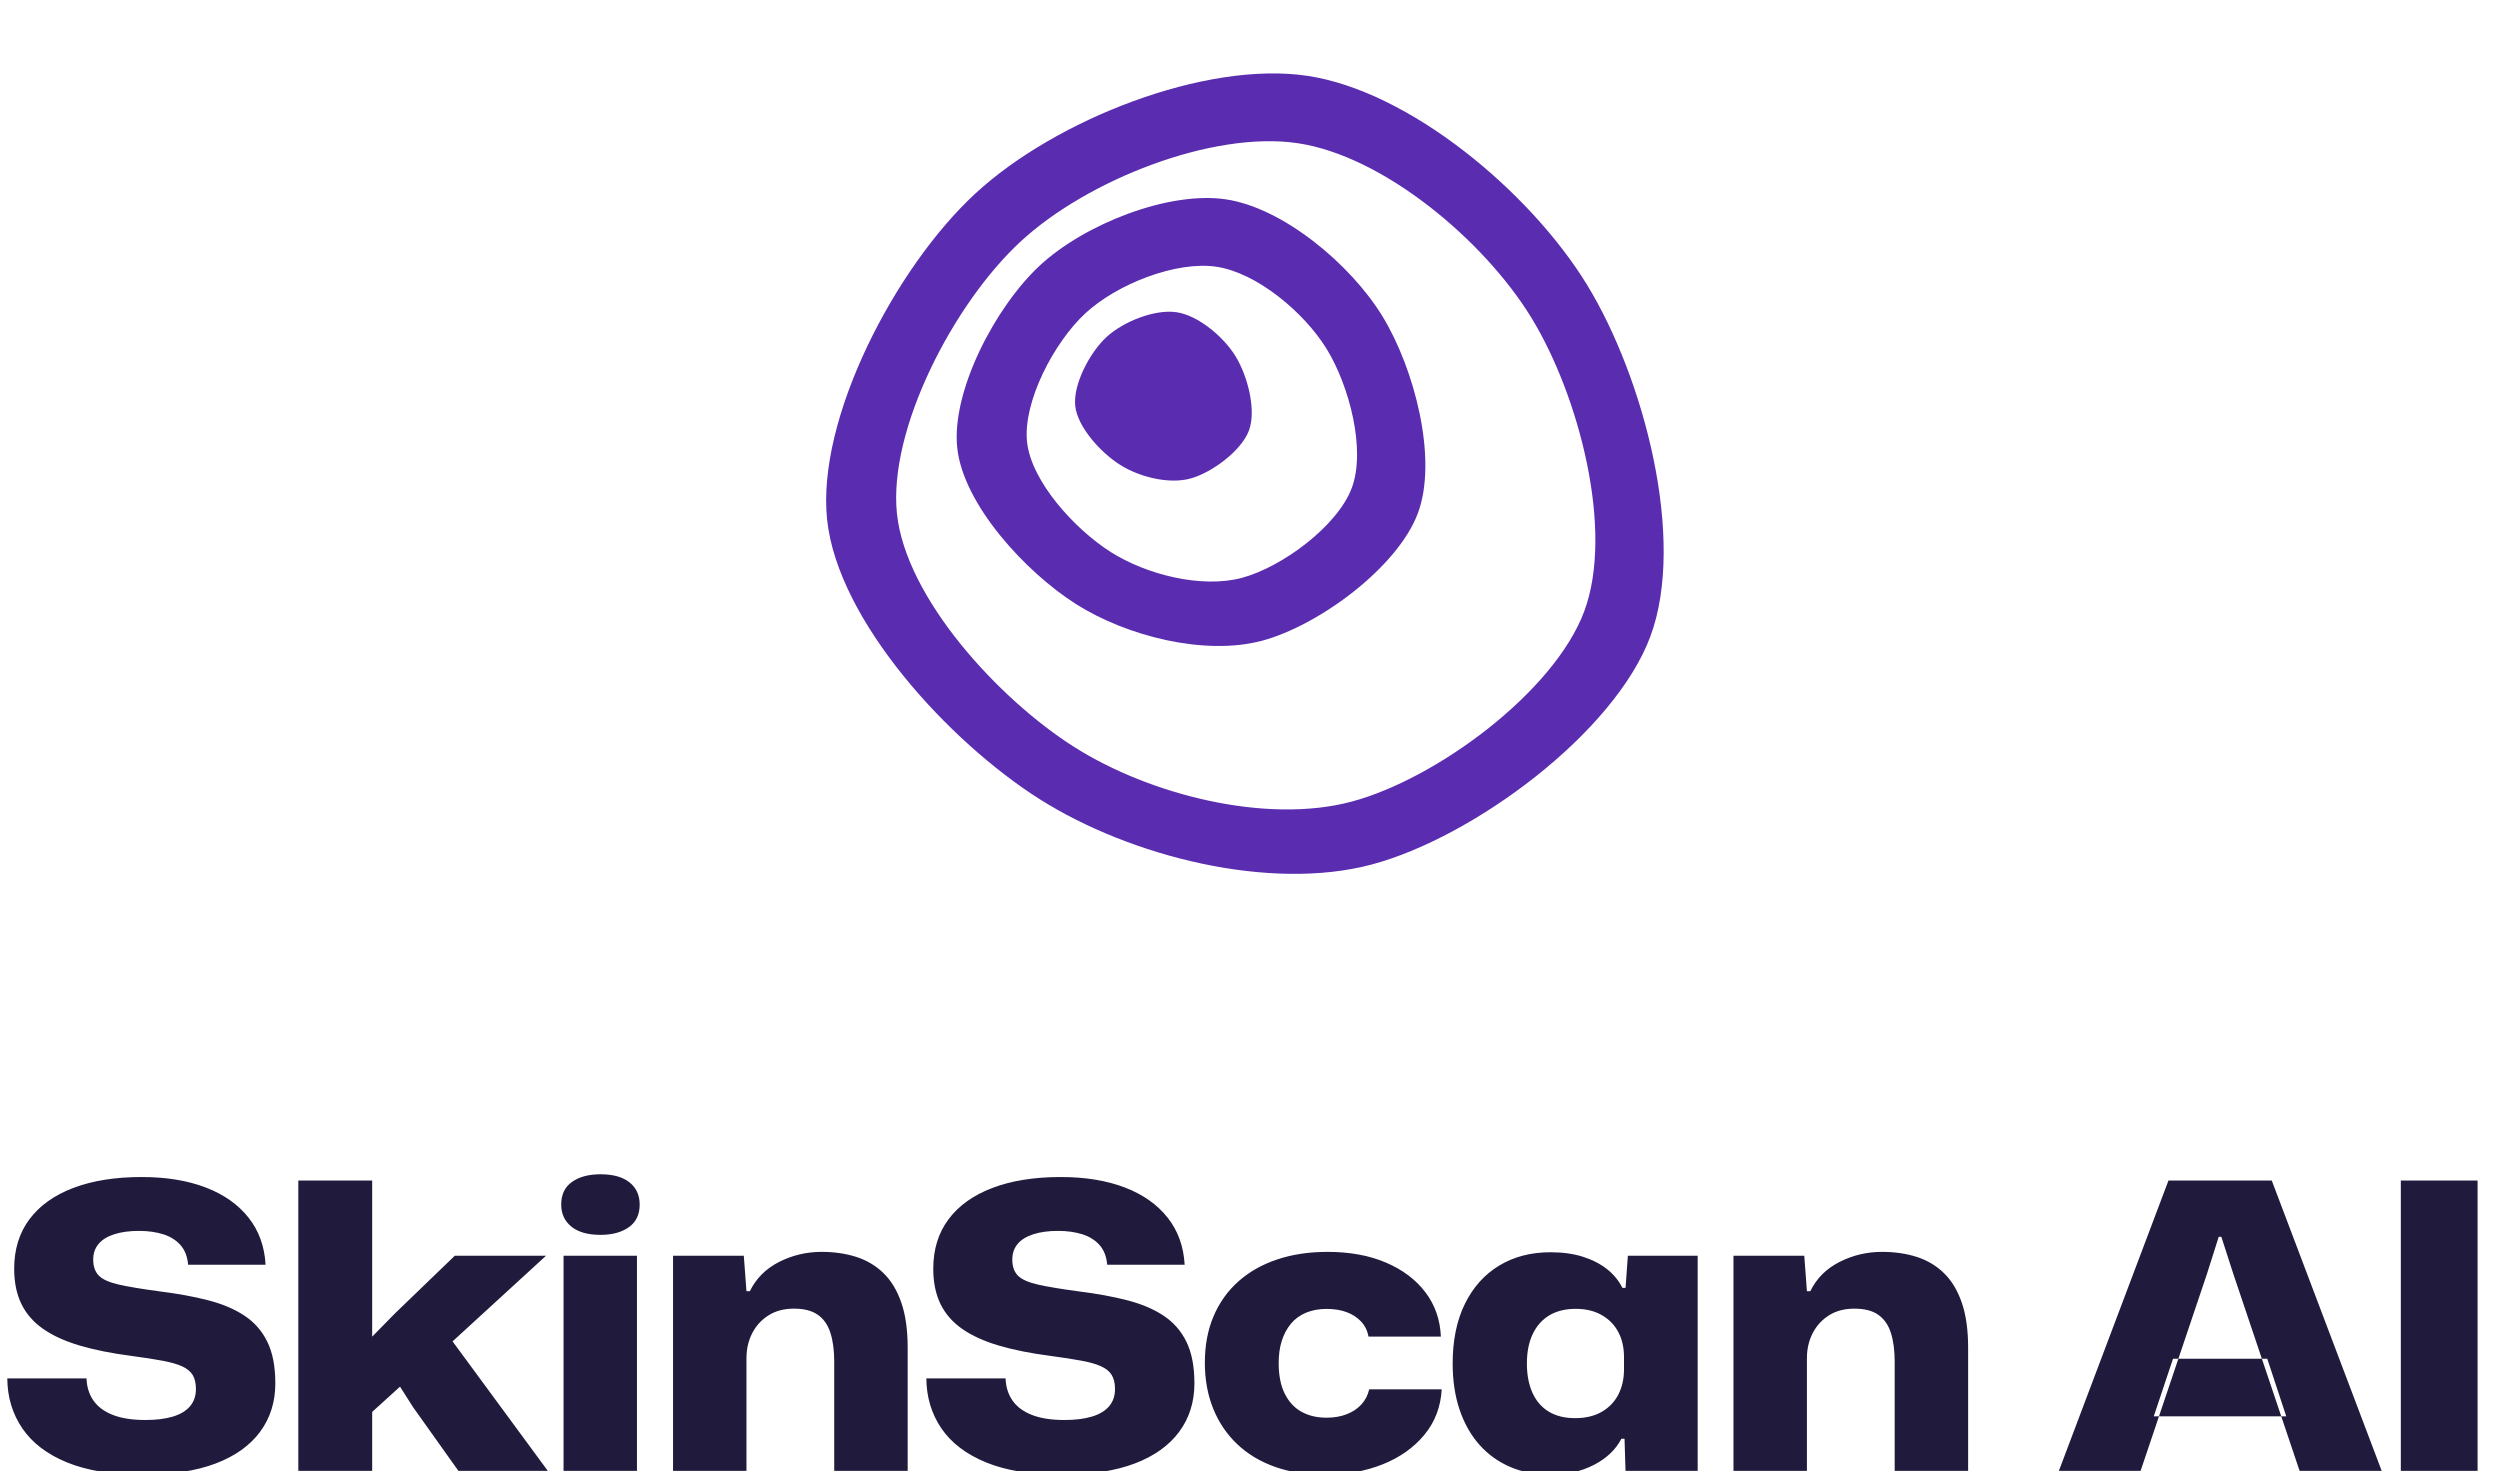
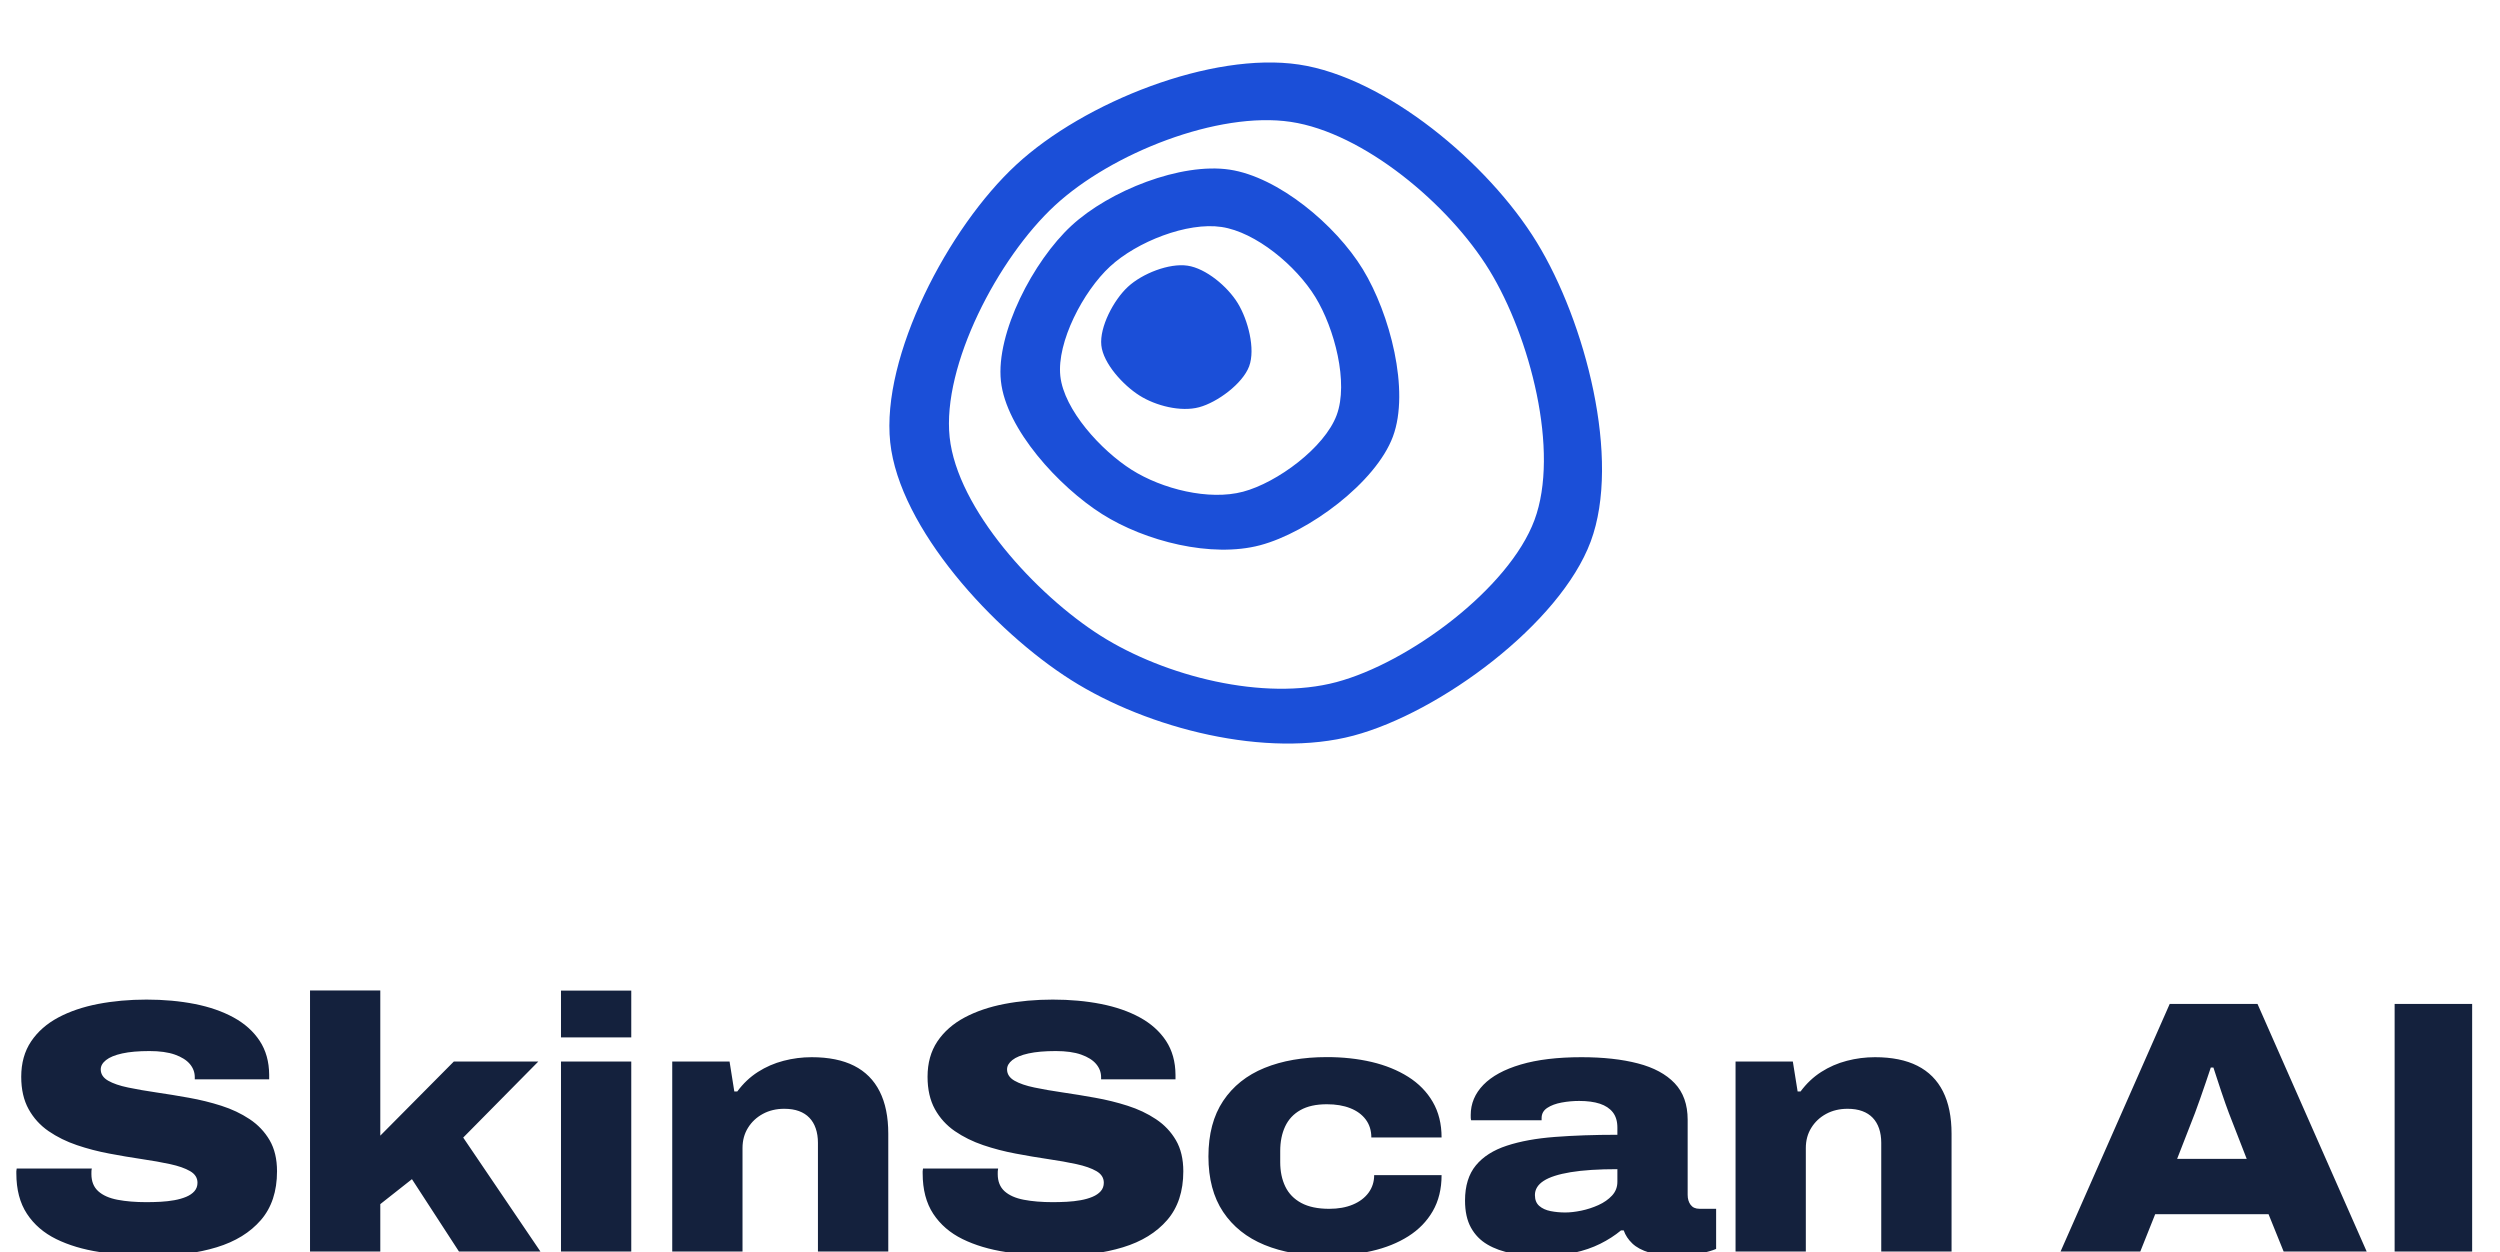
- <svg xmlns="http://www.w3.org/2000/svg" viewBox="0 0 661.39 389.12">
-   <g transform="translate(202.69 0) scale(1)">
-     <path fill="#5A2CB0" fill-rule="evenodd" d="M143.17 20.06C170.14 24.08 202.03 50.62 217.16 75.33C232.28 100.05 243.43 142.8 233.93 168.36C224.43 193.92 187.1 221.54 160.17 228.72C133.24 235.89 96.35 226.62 72.34 211.41C48.33 196.21 18.97 164.21 16.13 137.51C13.3 110.81 34.14 70.79 55.32 51.22C76.49 31.64 116.2 16.04 143.17 20.06ZM140.66 37.89C163.18 41.24 189.8 63.4 202.43 84.03C215.06 104.67 224.37 140.35 216.44 161.7C208.51 183.04 177.34 206.09 154.86 212.08C132.37 218.08 101.57 210.33 81.53 197.64C61.49 184.95 36.98 158.23 34.61 135.94C32.24 113.65 49.64 80.24 67.32 63.9C85 47.55 118.15 34.53 140.66 37.89ZM121.64 52.74C136.74 54.99 154.58 69.84 163.05 83.68C171.51 97.51 177.75 121.43 172.43 135.74C167.12 150.04 146.23 165.5 131.15 169.52C116.08 173.53 95.44 168.34 82 159.83C68.57 151.32 52.13 133.41 50.55 118.47C48.96 103.53 60.63 81.13 72.47 70.18C84.32 59.23 106.55 50.49 121.64 52.74ZM119.14 70.57C129.78 72.15 142.35 82.62 148.32 92.37C154.29 102.12 158.69 118.99 154.94 129.07C151.19 139.16 136.47 150.05 125.84 152.88C115.22 155.71 100.66 152.05 91.19 146.06C81.72 140.06 70.14 127.43 69.02 116.9C67.9 106.37 76.12 90.58 84.48 82.86C92.83 75.14 108.49 68.98 119.14 70.57ZM108.57 82.6C114.27 83.44 120.99 89.04 124.19 94.26C127.38 99.47 129.73 108.49 127.73 113.89C125.72 119.28 117.84 125.11 112.16 126.62C106.48 128.14 98.69 126.18 93.63 122.97C88.56 119.77 82.37 113.01 81.77 107.38C81.17 101.74 85.57 93.3 90.04 89.17C94.5 85.04 102.88 81.75 108.57 82.6Z" />
+ <svg xmlns="http://www.w3.org/2000/svg" viewBox="0 0 777.29 389.12">
+   <g transform="translate(260.65 0) scale(1)">
+     <path fill="#1B4FD8" fill-rule="evenodd" d="M143.17 20.06C170.14 24.08 202.03 50.62 217.16 75.33C232.28 100.05 243.43 142.8 233.93 168.36C224.43 193.92 187.1 221.54 160.17 228.72C133.24 235.89 96.35 226.62 72.34 211.41C48.33 196.21 18.97 164.21 16.13 137.51C13.3 110.81 34.14 70.79 55.32 51.22C76.49 31.64 116.2 16.04 143.17 20.06ZM140.66 37.89C163.18 41.24 189.8 63.4 202.43 84.03C215.06 104.67 224.37 140.35 216.44 161.7C208.51 183.04 177.34 206.09 154.86 212.08C132.37 218.08 101.57 210.33 81.53 197.64C61.49 184.95 36.98 158.23 34.61 135.94C32.24 113.65 49.64 80.24 67.32 63.9C85 47.55 118.15 34.53 140.66 37.89ZM121.64 52.74C136.74 54.99 154.58 69.84 163.05 83.68C171.51 97.51 177.75 121.43 172.43 135.74C167.12 150.04 146.23 165.5 131.15 169.52C116.08 173.53 95.44 168.34 82 159.83C68.57 151.32 52.13 133.41 50.55 118.47C48.96 103.53 60.63 81.13 72.47 70.18C84.32 59.23 106.55 50.49 121.64 52.74ZM119.14 70.57C129.78 72.15 142.35 82.62 148.32 92.37C154.29 102.12 158.69 118.99 154.94 129.07C151.19 139.16 136.47 150.05 125.84 152.88C115.22 155.71 100.66 152.05 91.19 146.06C81.72 140.06 70.14 127.43 69.02 116.9C67.9 106.37 76.12 90.58 84.48 82.86C92.83 75.14 108.49 68.98 119.14 70.57ZM108.57 82.6C114.27 83.44 120.99 89.04 124.19 94.26C127.38 99.47 129.73 108.49 127.73 113.89C125.72 119.28 117.84 125.11 112.16 126.62C106.48 128.14 98.69 126.18 93.63 122.97C88.56 119.77 82.37 113.01 81.77 107.38C81.17 101.74 85.57 93.3 90.04 89.17C94.5 85.04 102.88 81.75 108.57 82.6Z" />
  </g>
-   <path fill="#201A3D" fill-rule="evenodd" d="M37.68 390.14Q25.7 390.14 17.77 386.91Q9.85 383.67 5.92 377.9Q1.98 372.13 1.93 364.66H22.89Q22.99 367.99 24.68 370.47Q26.38 372.95 29.81 374.31Q33.23 375.67 38.48 375.67Q42.74 375.67 45.72 374.77Q48.69 373.88 50.26 372.05Q51.83 370.22 51.83 367.49Q51.83 365.21 50.99 363.79Q50.14 362.37 48.18 361.47Q46.21 360.58 42.91 359.97Q39.62 359.36 34.67 358.7Q26.89 357.69 21.08 355.97Q15.26 354.25 11.42 351.57Q7.57 348.89 5.66 344.97Q3.75 341.05 3.75 335.67Q3.75 327.95 7.81 322.54Q11.87 317.12 19.44 314.26Q27.01 311.39 37.49 311.39Q47.2 311.39 54.41 314.15Q61.63 316.92 65.74 322.12Q69.86 327.31 70.26 334.6H49.77Q49.49 331.35 47.74 329.38Q46 327.42 43.17 326.53Q40.34 325.64 36.78 325.64Q32.98 325.64 30.25 326.52Q27.52 327.39 26.09 329.07Q24.66 330.76 24.66 333.22Q24.66 335.92 26.11 337.44Q27.57 338.95 31.38 339.83Q35.19 340.7 42.16 341.63Q49.31 342.52 54.97 343.97Q60.64 345.41 64.63 348.04Q68.62 350.66 70.73 354.99Q72.84 359.32 72.84 365.97Q72.84 373.34 68.81 378.79Q64.79 384.25 56.99 387.2Q49.2 390.14 37.68 390.14ZM78.92 389.12V312.32H98.46V353.62L104.43 347.53L120.31 332.22H144.45L119.73 354.87L144.92 389.12H121.27L109.25 372.23L105.83 366.84L98.46 373.53V389.12ZM149.09 389.12V332.22H168.51V389.12ZM158.85 326.69Q153.83 326.69 151.15 324.5Q148.47 322.32 148.47 318.67Q148.47 314.69 151.34 312.67Q154.21 310.66 158.85 310.66Q163.87 310.66 166.55 312.81Q169.23 314.96 169.23 318.67Q169.23 322.64 166.36 324.67Q163.49 326.69 158.85 326.69ZM178.06 389.12V332.22H196.78L197.48 341.59H198.38Q200.85 336.53 206.1 333.86Q211.36 331.19 217.36 331.19Q222.37 331.19 226.53 332.52Q230.69 333.85 233.73 336.81Q236.77 339.76 238.45 344.62Q240.13 349.49 240.13 356.53V389.12H220.7V360.25Q220.7 355.79 219.7 352.64Q218.7 349.5 216.38 347.85Q214.06 346.21 210.07 346.21Q206.11 346.21 203.31 347.99Q200.5 349.77 198.99 352.73Q197.48 355.69 197.48 359.35V389.12ZM280.83 390.14Q268.85 390.14 260.92 386.91Q253 383.67 249.06 377.9Q245.13 372.13 245.07 364.66H266.03Q266.14 367.99 267.83 370.47Q269.53 372.95 272.95 374.31Q276.38 375.67 281.63 375.67Q285.89 375.67 288.86 374.77Q291.84 373.88 293.41 372.05Q294.98 370.22 294.98 367.49Q294.98 365.21 294.13 363.79Q293.29 362.37 291.32 361.47Q289.36 360.58 286.06 359.97Q282.77 359.36 277.82 358.7Q270.04 357.69 264.22 355.97Q258.41 354.25 254.56 351.57Q250.72 348.89 248.81 344.97Q246.9 341.05 246.9 335.67Q246.9 327.95 250.96 322.54Q255.02 317.12 262.59 314.26Q270.15 311.39 280.64 311.39Q290.35 311.39 297.56 314.15Q304.78 316.92 308.89 322.12Q313 327.31 313.41 334.6H292.92Q292.64 331.35 290.89 329.38Q289.14 327.42 286.32 326.53Q283.49 325.64 279.93 325.64Q276.13 325.64 273.4 326.52Q270.66 327.39 269.24 329.07Q267.81 330.76 267.81 333.22Q267.81 335.92 269.26 337.44Q270.72 338.95 274.53 339.83Q278.34 340.7 285.31 341.63Q292.46 342.52 298.12 343.97Q303.79 345.41 307.78 348.04Q311.77 350.66 313.88 354.99Q315.99 359.32 315.99 365.97Q315.99 373.34 311.96 378.79Q307.93 384.25 300.14 387.2Q292.34 390.14 280.83 390.14ZM350.44 390.14Q343.14 390.14 337.29 388.06Q331.44 385.98 327.29 382.04Q323.15 378.1 320.95 372.64Q318.75 367.18 318.75 360.49Q318.75 353.65 321.06 348.21Q323.37 342.78 327.64 338.99Q331.92 335.19 337.9 333.19Q343.88 331.19 351.21 331.19Q360.03 331.19 366.65 334.02Q373.27 336.84 377.1 341.88Q380.92 346.93 381.19 353.61H362.06Q361.6 351.23 360.08 349.61Q358.56 347.99 356.25 347.13Q353.95 346.28 351 346.28Q347.9 346.28 345.5 347.29Q343.09 348.3 341.52 350.2Q339.94 352.1 339.11 354.7Q338.28 357.3 338.28 360.58Q338.28 365.43 339.86 368.65Q341.44 371.88 344.28 373.47Q347.12 375.06 350.93 375.06Q353.92 375.06 356.26 374.15Q358.6 373.25 360.15 371.57Q361.7 369.88 362.23 367.56H381.41Q381.03 374.49 376.84 379.57Q372.65 384.65 365.79 387.4Q358.93 390.14 350.44 390.14ZM410.19 390.15Q404.4 390.15 399.63 388.13Q394.86 386.1 391.43 382.27Q388.01 378.43 386.16 372.99Q384.31 367.54 384.31 360.71Q384.31 351.53 387.55 344.93Q390.8 338.33 396.63 334.81Q402.47 331.29 410.18 331.29Q415.01 331.29 418.74 332.47Q422.48 333.65 425.14 335.75Q427.8 337.85 429.21 340.71H430.05L430.66 332.22H449.13V389.12H430.04L429.78 380.63H428.95Q426.69 384.98 421.63 387.57Q416.57 390.15 410.19 390.15ZM416.69 375.18Q420.86 375.18 423.76 373.5Q426.67 371.82 428.16 368.9Q429.64 365.98 429.64 362.31V359.03Q429.64 355.24 428.12 352.38Q426.6 349.52 423.71 347.89Q420.82 346.26 416.87 346.26Q412.81 346.26 409.94 347.95Q407.06 349.65 405.51 352.89Q403.95 356.13 403.95 360.71Q403.95 365.22 405.43 368.49Q406.91 371.76 409.76 373.47Q412.61 375.18 416.69 375.18ZM458.6 389.12V332.22H477.33L478.03 341.59H478.93Q481.39 336.53 486.65 333.86Q491.9 331.19 497.9 331.19Q502.92 331.19 507.08 332.52Q511.23 333.85 514.28 336.81Q517.32 339.76 519 344.62Q520.68 349.49 520.68 356.53V389.12H501.25V360.25Q501.25 355.79 500.25 352.64Q499.25 349.5 496.93 347.85Q494.61 346.21 490.61 346.21Q486.66 346.21 483.85 347.99Q481.05 349.77 479.54 352.73Q478.03 355.69 478.03 359.35V389.12ZM544.69 389.12 573.68 312.32H601.01L630.09 389.12H608.37L590.82 336.96L587.67 327.2H586.98L583.87 337L566.31 389.12ZM569.79 374.7 574.88 359.47H599.82L604.84 374.7ZM635.15 389.12V312.32H655.46V389.12Z" />
+   <path fill="#14213D" fill-rule="evenodd" d="M47.51 390.46Q38.67 390.46 30.98 389.28Q23.29 388.1 17.48 385.25Q11.68 382.4 8.38 377.39Q5.08 372.38 5.08 364.81Q5.08 364.55 5.08 364.14Q5.09 363.73 5.19 363.32H28.55Q28.44 363.75 28.43 364.19Q28.42 364.63 28.42 365.04Q28.42 368.45 30.55 370.37Q32.68 372.29 36.56 373.03Q40.44 373.77 45.51 373.77Q47.69 373.77 49.94 373.65Q52.18 373.53 54.22 373.16Q56.27 372.79 57.89 372.11Q59.51 371.43 60.45 370.36Q61.4 369.28 61.4 367.73Q61.4 365.45 59.1 364.12Q56.81 362.79 52.88 361.94Q48.96 361.09 44.09 360.38Q39.23 359.66 34 358.67Q28.77 357.69 23.91 356.04Q19.04 354.39 15.12 351.7Q11.2 349.01 8.9 344.86Q6.6 340.71 6.6 334.79Q6.6 328.38 9.66 323.81Q12.72 319.25 18.09 316.37Q23.47 313.5 30.53 312.14Q37.59 310.79 45.55 310.79Q53.61 310.79 60.53 312.15Q67.44 313.51 72.63 316.35Q77.83 319.2 80.74 323.62Q83.65 328.05 83.69 334.17V335.58H60.56V334.93Q60.56 332.64 59.03 330.82Q57.49 329 54.37 327.89Q51.24 326.79 46.47 326.79Q41.38 326.79 38 327.53Q34.61 328.28 32.97 329.59Q31.32 330.9 31.32 332.48Q31.32 334.67 33.62 336Q35.92 337.32 39.84 338.13Q43.77 338.95 48.63 339.66Q53.5 340.37 58.72 341.31Q63.95 342.24 68.82 343.8Q73.68 345.35 77.61 347.96Q81.53 350.57 83.83 354.51Q86.13 358.45 86.13 364.18Q86.13 373.53 81.11 379.34Q76.09 385.14 67.36 387.8Q58.63 390.46 47.51 390.46ZM96.39 389.12V307.96H118.24V353.09L141.11 330.04H167.38L144.02 353.69L168.03 389.12H142.7L128.08 366.62L118.24 374.38V389.12ZM174.42 322.54V307.99H196.27V322.54ZM174.42 389.12V330.04H196.27V389.12ZM209.01 389.12V330.04H226.83L228.31 339.36H229.23Q231.98 335.63 235.66 333.28Q239.33 330.93 243.62 329.82Q247.9 328.7 252.36 328.7Q260.28 328.7 265.56 331.37Q270.83 334.04 273.5 339.34Q276.18 344.63 276.18 352.5V389.12H254.31V355.32Q254.31 352.84 253.63 350.86Q252.96 348.89 251.66 347.54Q250.37 346.18 248.42 345.46Q246.47 344.74 243.84 344.74Q240.1 344.74 237.18 346.33Q234.25 347.92 232.56 350.66Q230.86 353.39 230.86 356.94V389.12ZM329.3 390.46Q320.45 390.46 312.76 389.28Q305.07 388.1 299.27 385.25Q293.46 382.4 290.16 377.39Q286.87 372.38 286.87 364.81Q286.87 364.55 286.87 364.14Q286.88 363.73 286.98 363.32H310.33Q310.23 363.75 310.22 364.19Q310.21 364.63 310.21 365.04Q310.21 368.45 312.33 370.37Q314.46 372.29 318.35 373.03Q322.23 373.77 327.3 373.77Q329.48 373.77 331.72 373.65Q333.96 373.53 336.01 373.16Q338.06 372.79 339.67 372.11Q341.29 371.43 342.24 370.36Q343.19 369.28 343.19 367.73Q343.19 365.45 340.89 364.12Q338.59 362.79 334.67 361.94Q330.75 361.09 325.88 360.38Q321.01 359.66 315.79 358.67Q310.56 357.69 305.69 356.04Q300.83 354.39 296.9 351.7Q292.98 349.01 290.68 344.86Q288.39 340.71 288.39 334.79Q288.39 328.38 291.44 323.81Q294.5 319.25 299.88 316.37Q305.26 313.5 312.32 312.14Q319.38 310.79 327.33 310.79Q335.4 310.79 342.31 312.15Q349.22 313.51 354.42 316.35Q359.61 319.2 362.53 323.62Q365.44 328.05 365.48 334.17V335.58H342.35V334.93Q342.35 332.64 340.81 330.82Q339.28 329 336.15 327.89Q333.03 326.79 328.26 326.79Q323.17 326.79 319.78 327.53Q316.4 328.28 314.75 329.59Q313.11 330.9 313.11 332.48Q313.11 334.67 315.41 336Q317.71 337.32 321.63 338.13Q325.55 338.95 330.42 339.66Q335.29 340.37 340.51 341.31Q345.74 342.24 350.6 343.8Q355.47 345.35 359.39 347.96Q363.32 350.57 365.61 354.51Q367.91 358.45 367.91 364.18Q367.91 373.53 362.89 379.34Q357.87 385.14 349.15 387.8Q340.42 390.46 329.3 390.46ZM412.57 390.46Q401.41 390.46 393.14 387.06Q384.87 383.65 380.29 376.8Q375.72 369.95 375.72 359.57Q375.72 349.16 380.3 342.29Q384.88 335.42 393.15 332.04Q401.42 328.67 412.57 328.67Q419.99 328.67 426.45 330.18Q432.91 331.7 437.83 334.8Q442.74 337.9 445.47 342.61Q448.21 347.32 448.21 353.66H426.37Q426.37 350.41 424.64 348.09Q422.9 345.76 419.81 344.55Q416.73 343.33 412.55 343.33Q407.52 343.33 404.31 345.15Q401.1 346.96 399.57 350.24Q398.04 353.52 398.04 357.87V361.32Q398.04 365.65 399.62 368.92Q401.2 372.19 404.58 374.02Q407.95 375.84 413.28 375.84Q417.5 375.84 420.63 374.52Q423.76 373.21 425.51 370.83Q427.25 368.45 427.25 365.37H448.21Q448.21 371.8 445.47 376.56Q442.72 381.32 437.85 384.39Q432.98 387.47 426.48 388.96Q419.99 390.46 412.57 390.46ZM479.49 390.46Q474.48 390.46 470.11 389.67Q465.75 388.88 462.46 386.94Q459.17 385.01 457.34 381.68Q455.5 378.35 455.5 373.27Q455.5 366.43 458.87 362.34Q462.23 358.26 468.5 356.21Q474.76 354.15 483.46 353.49Q492.15 352.82 502.87 352.82V350.57Q502.87 347.66 501.46 345.84Q500.04 344.03 497.42 343.16Q494.79 342.3 490.98 342.3Q488.23 342.3 485.53 342.8Q482.82 343.3 481.07 344.46Q479.31 345.61 479.31 347.64V348.31H457.4Q457.28 347.85 457.28 347.51Q457.27 347.16 457.27 346.67Q457.27 341.36 461.2 337.3Q465.14 333.25 472.82 330.98Q480.51 328.7 491.71 328.7Q501.83 328.7 509.24 330.63Q516.64 332.55 520.68 336.79Q524.72 341.04 524.72 348.15V371.5Q524.72 373.37 525.64 374.6Q526.56 375.83 528.37 375.83H533.57V388.31Q531.97 389.02 528.63 389.74Q525.29 390.45 521.26 390.45Q516.14 390.45 512.76 389.43Q509.37 388.4 507.5 386.6Q505.62 384.8 504.84 382.55H504Q501.17 384.9 497.54 386.71Q493.91 388.52 489.44 389.49Q484.98 390.46 479.49 390.46ZM486.66 376.98Q488.89 376.98 491.65 376.41Q494.4 375.84 496.97 374.68Q499.55 373.51 501.21 371.72Q502.87 369.92 502.87 367.44V363.51Q494.04 363.51 488.35 364.45Q482.66 365.39 479.95 367.15Q477.23 368.92 477.23 371.56Q477.23 373.76 478.58 374.94Q479.93 376.12 482.1 376.55Q484.27 376.98 486.66 376.98ZM539.61 389.12V330.04H557.42L558.91 339.36H559.82Q562.58 335.63 566.26 333.28Q569.93 330.93 574.22 329.82Q578.5 328.7 582.96 328.7Q590.88 328.7 596.15 331.37Q601.43 334.04 604.1 339.34Q606.77 344.63 606.77 352.5V389.12H584.91V355.32Q584.91 352.84 584.23 350.86Q583.55 348.89 582.26 347.54Q580.96 346.18 579.01 345.46Q577.06 344.74 574.44 344.74Q570.7 344.74 567.77 346.33Q564.85 347.92 563.16 350.66Q561.46 353.39 561.46 356.94V389.12ZM640.66 389.12 674.6 312.13H701.89L735.84 389.12H710.02L705.33 377.52H670.08L665.45 389.12ZM676.9 360.32H698.54L692.98 346.03Q692.57 344.93 691.93 343.15Q691.3 341.38 690.61 339.31Q689.92 337.23 689.28 335.27Q688.65 333.3 688.19 331.92H687.37Q686.72 333.93 685.82 336.53Q684.92 339.13 684.04 341.67Q683.17 344.21 682.46 346.04ZM744.53 389.12V312.13H768.63V389.12Z" />
</svg>
